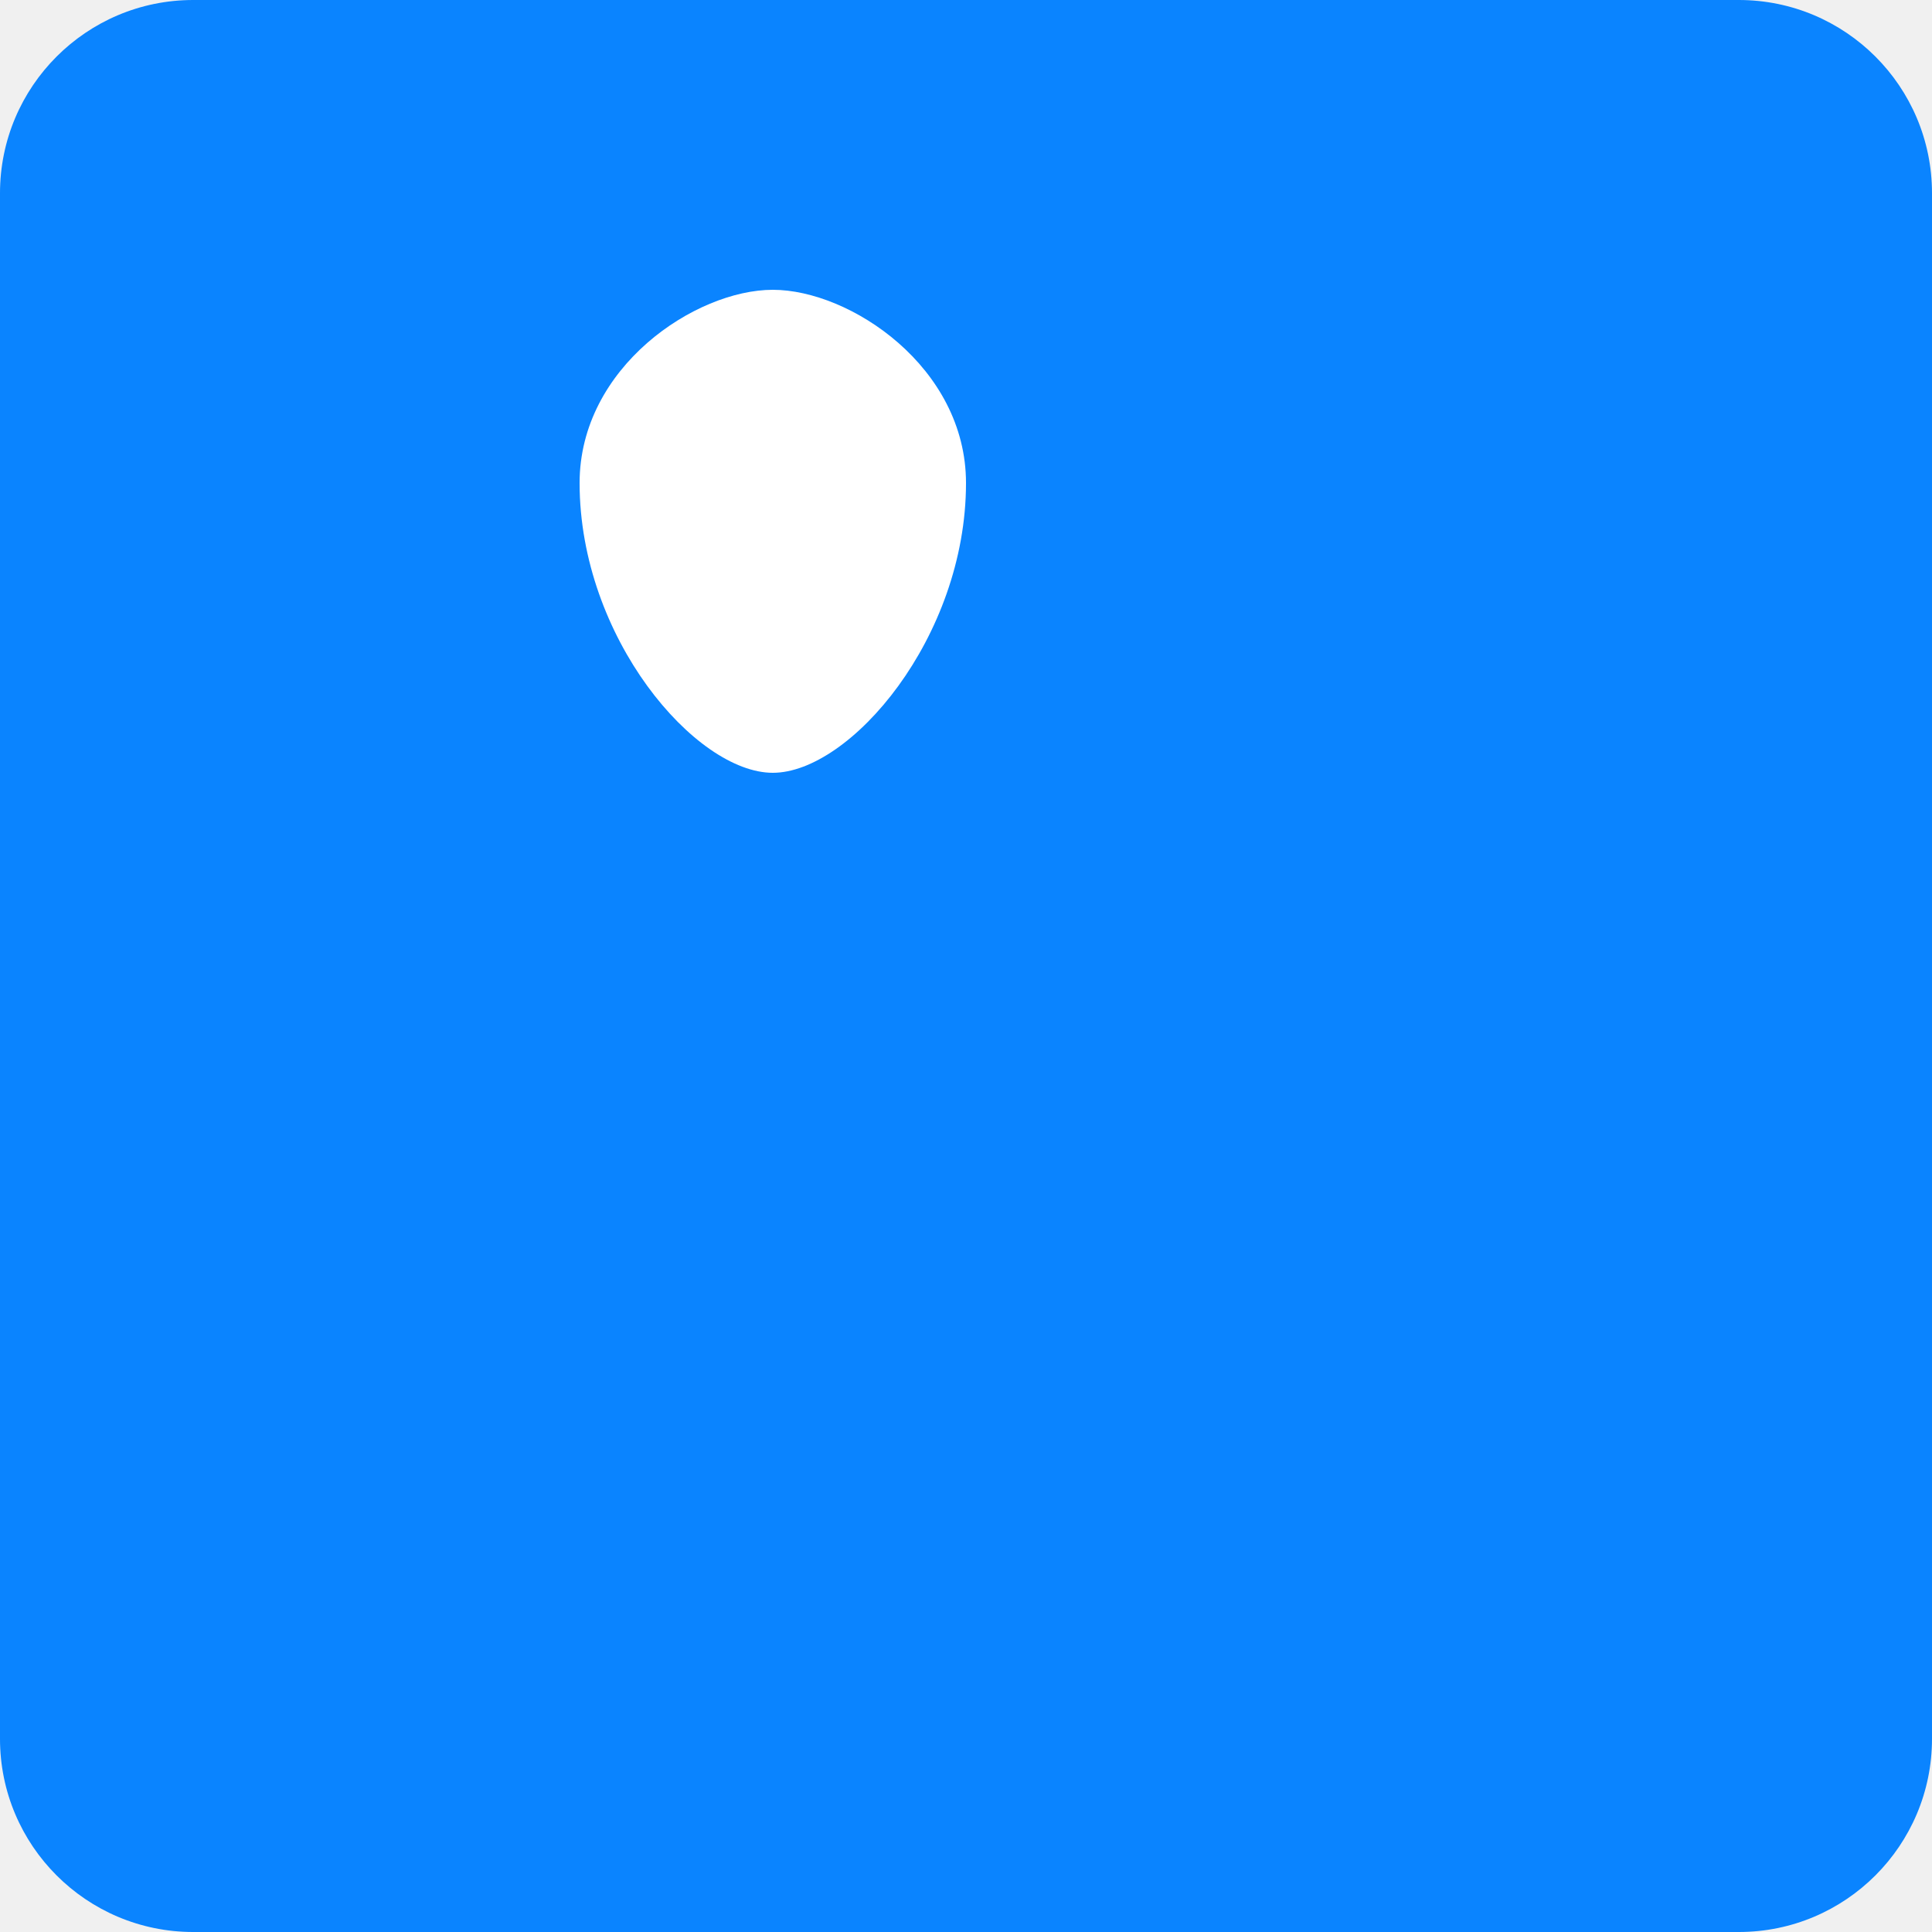
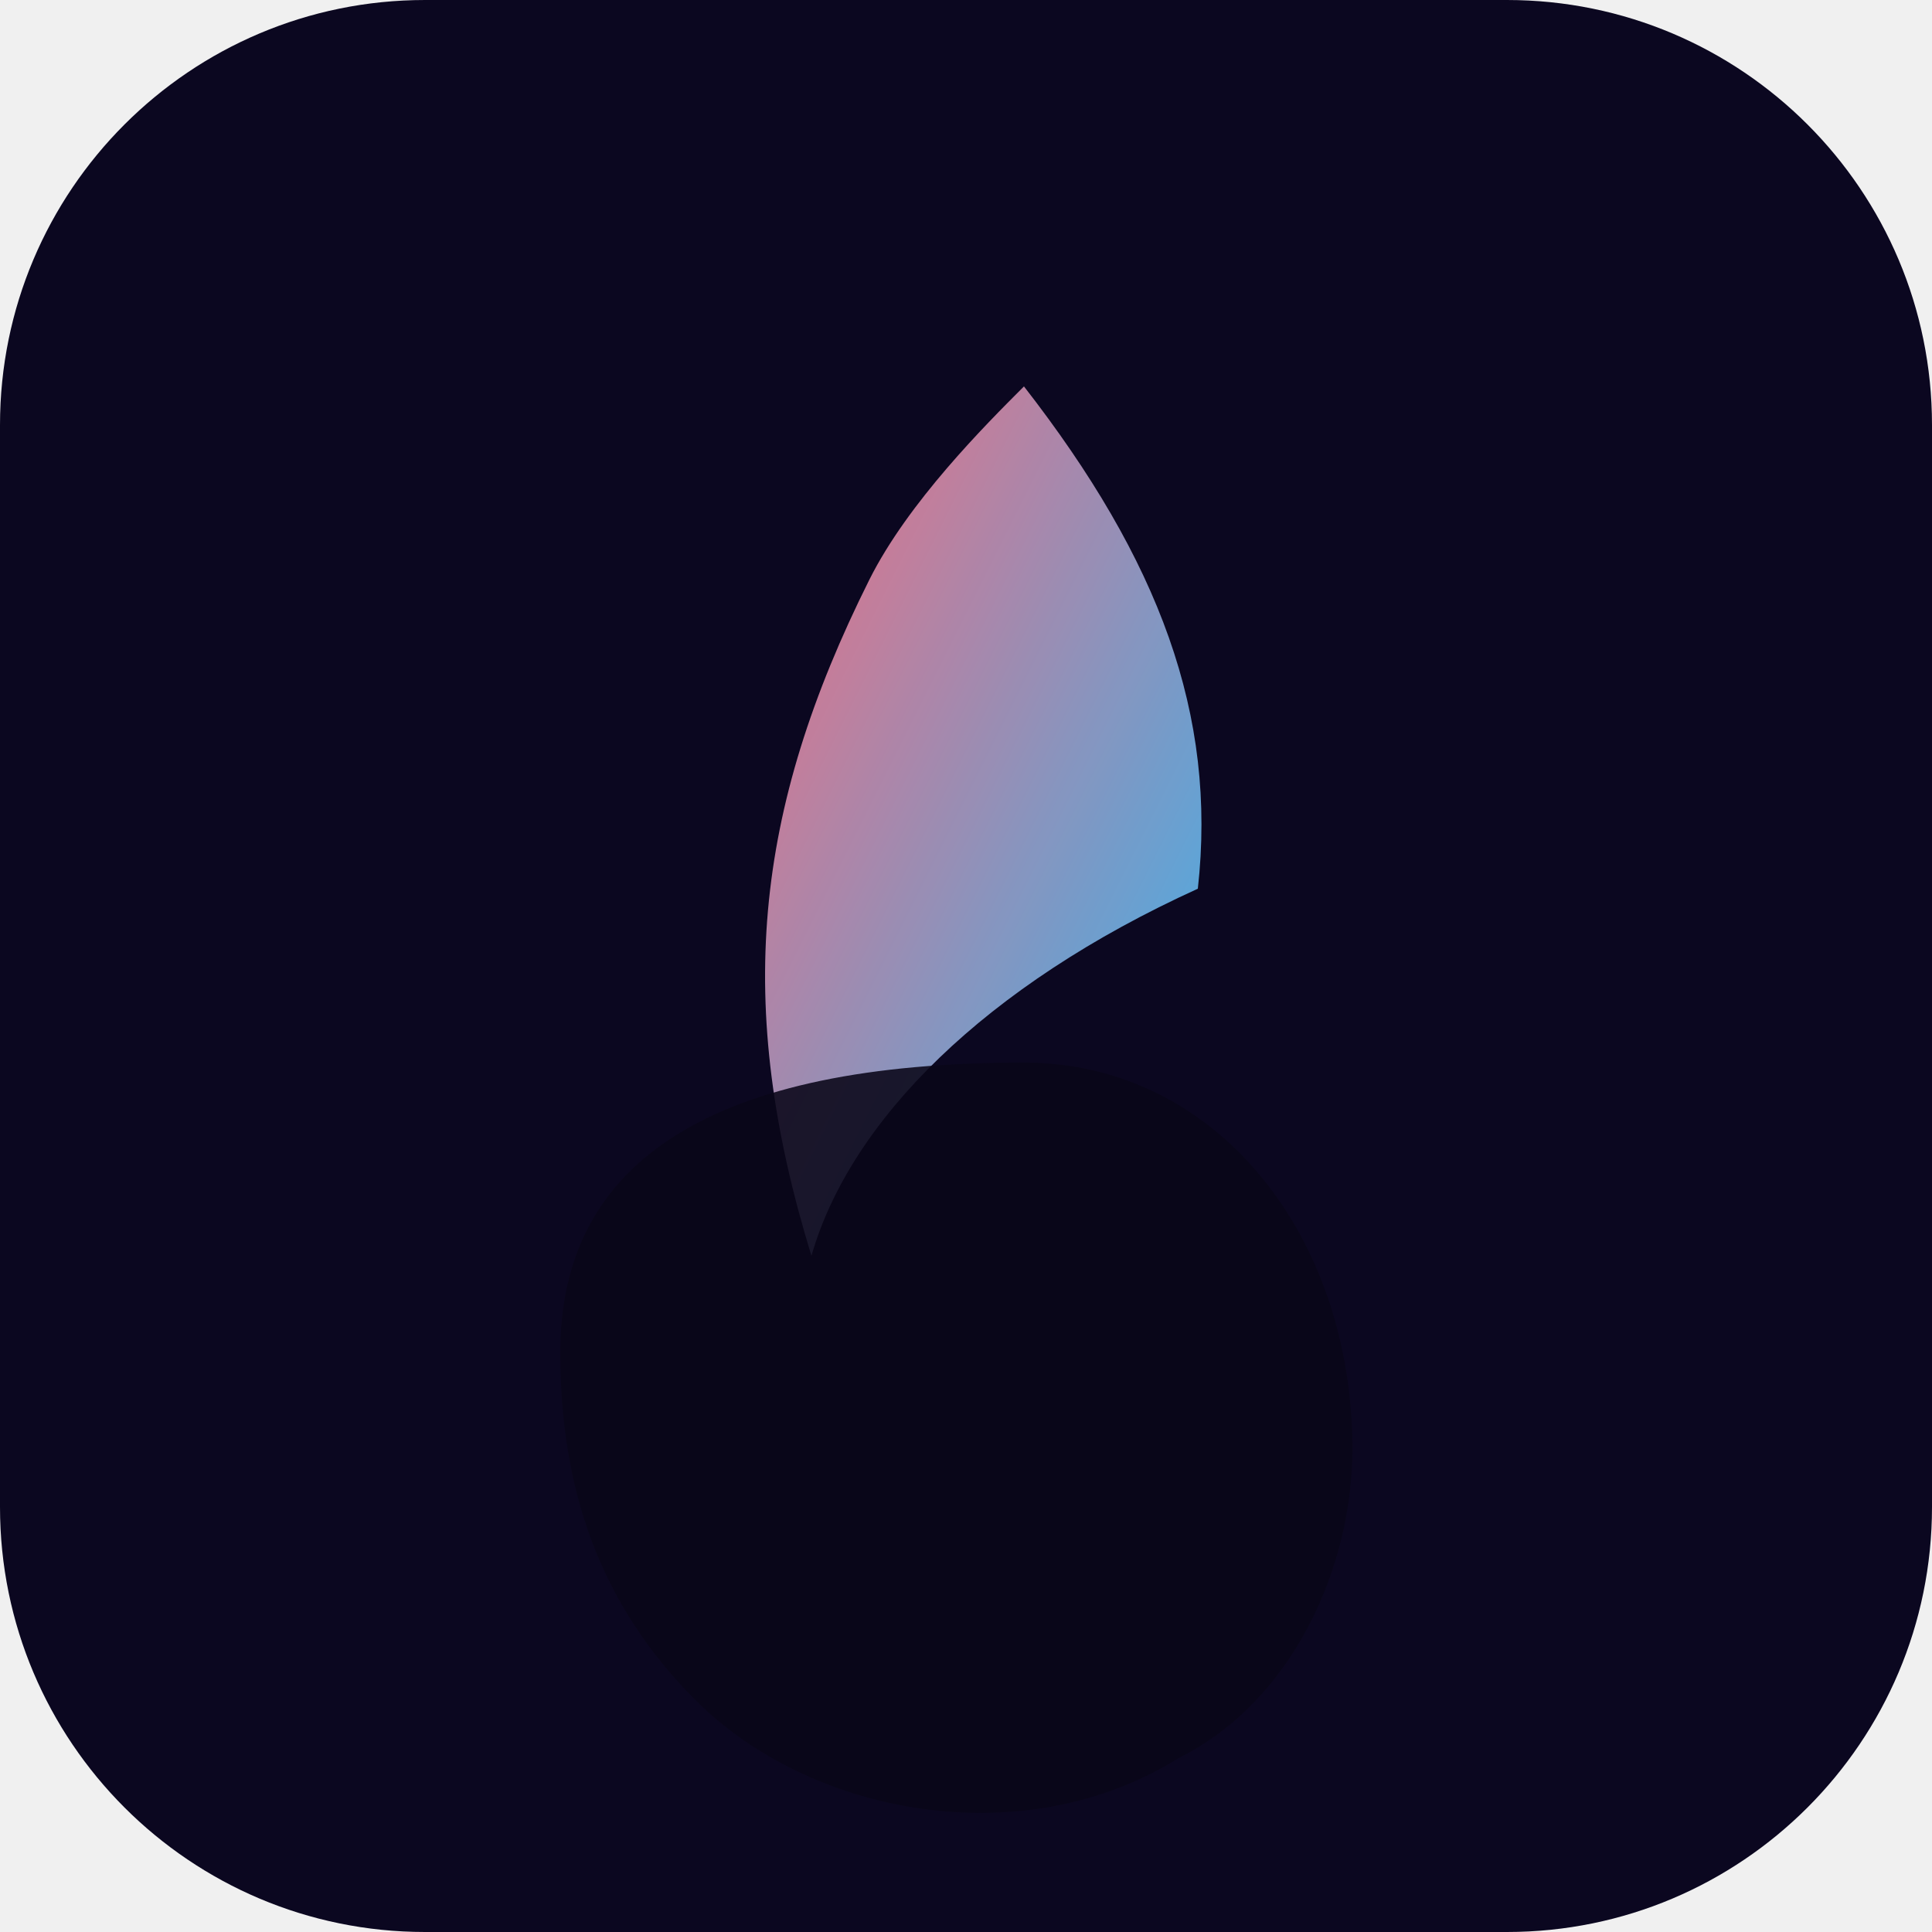
<svg xmlns="http://www.w3.org/2000/svg" viewBox="0 0 200 200">
-   <rect width="100%" height="100%" fill="#0a84ff" rx="20" />
-   <g transform="translate(50,30)" fill="#fff">
-     <path d="M30 0c-8 0-20 8-20 20 0 16 12 30 20 30s20-14 20-30C50 8 38 0 30 0z" />
-   </g>
+   <defs>
+     <linearGradient id="iosGrad" x1="0%" y1="0%" x2="100%" y2="100%">
+       <stop offset="0%" stop-color="#fb7185" />
+       <stop offset="100%" stop-color="#38bdf8" />
+     </linearGradient>
+   </defs>
+   <rect width="200" height="200" rx="44" fill="#0b0720" />
+   <path d="M106 40c14 18 20 34 18 52c-22 10-36 24-40 38c-8-26-6-46 6-70c4-8 12-16 16-20z" fill="url(#iosGrad)" opacity="0.95" />
+   <path d="M106 110c20 0 34 18 34 40c0 12-6 26-18 32c-16 10-38 6-50-6c-10-10-14-22-14-36c0-20 16-30 48-30z" fill="#090618" opacity="0.88" />
</svg>
